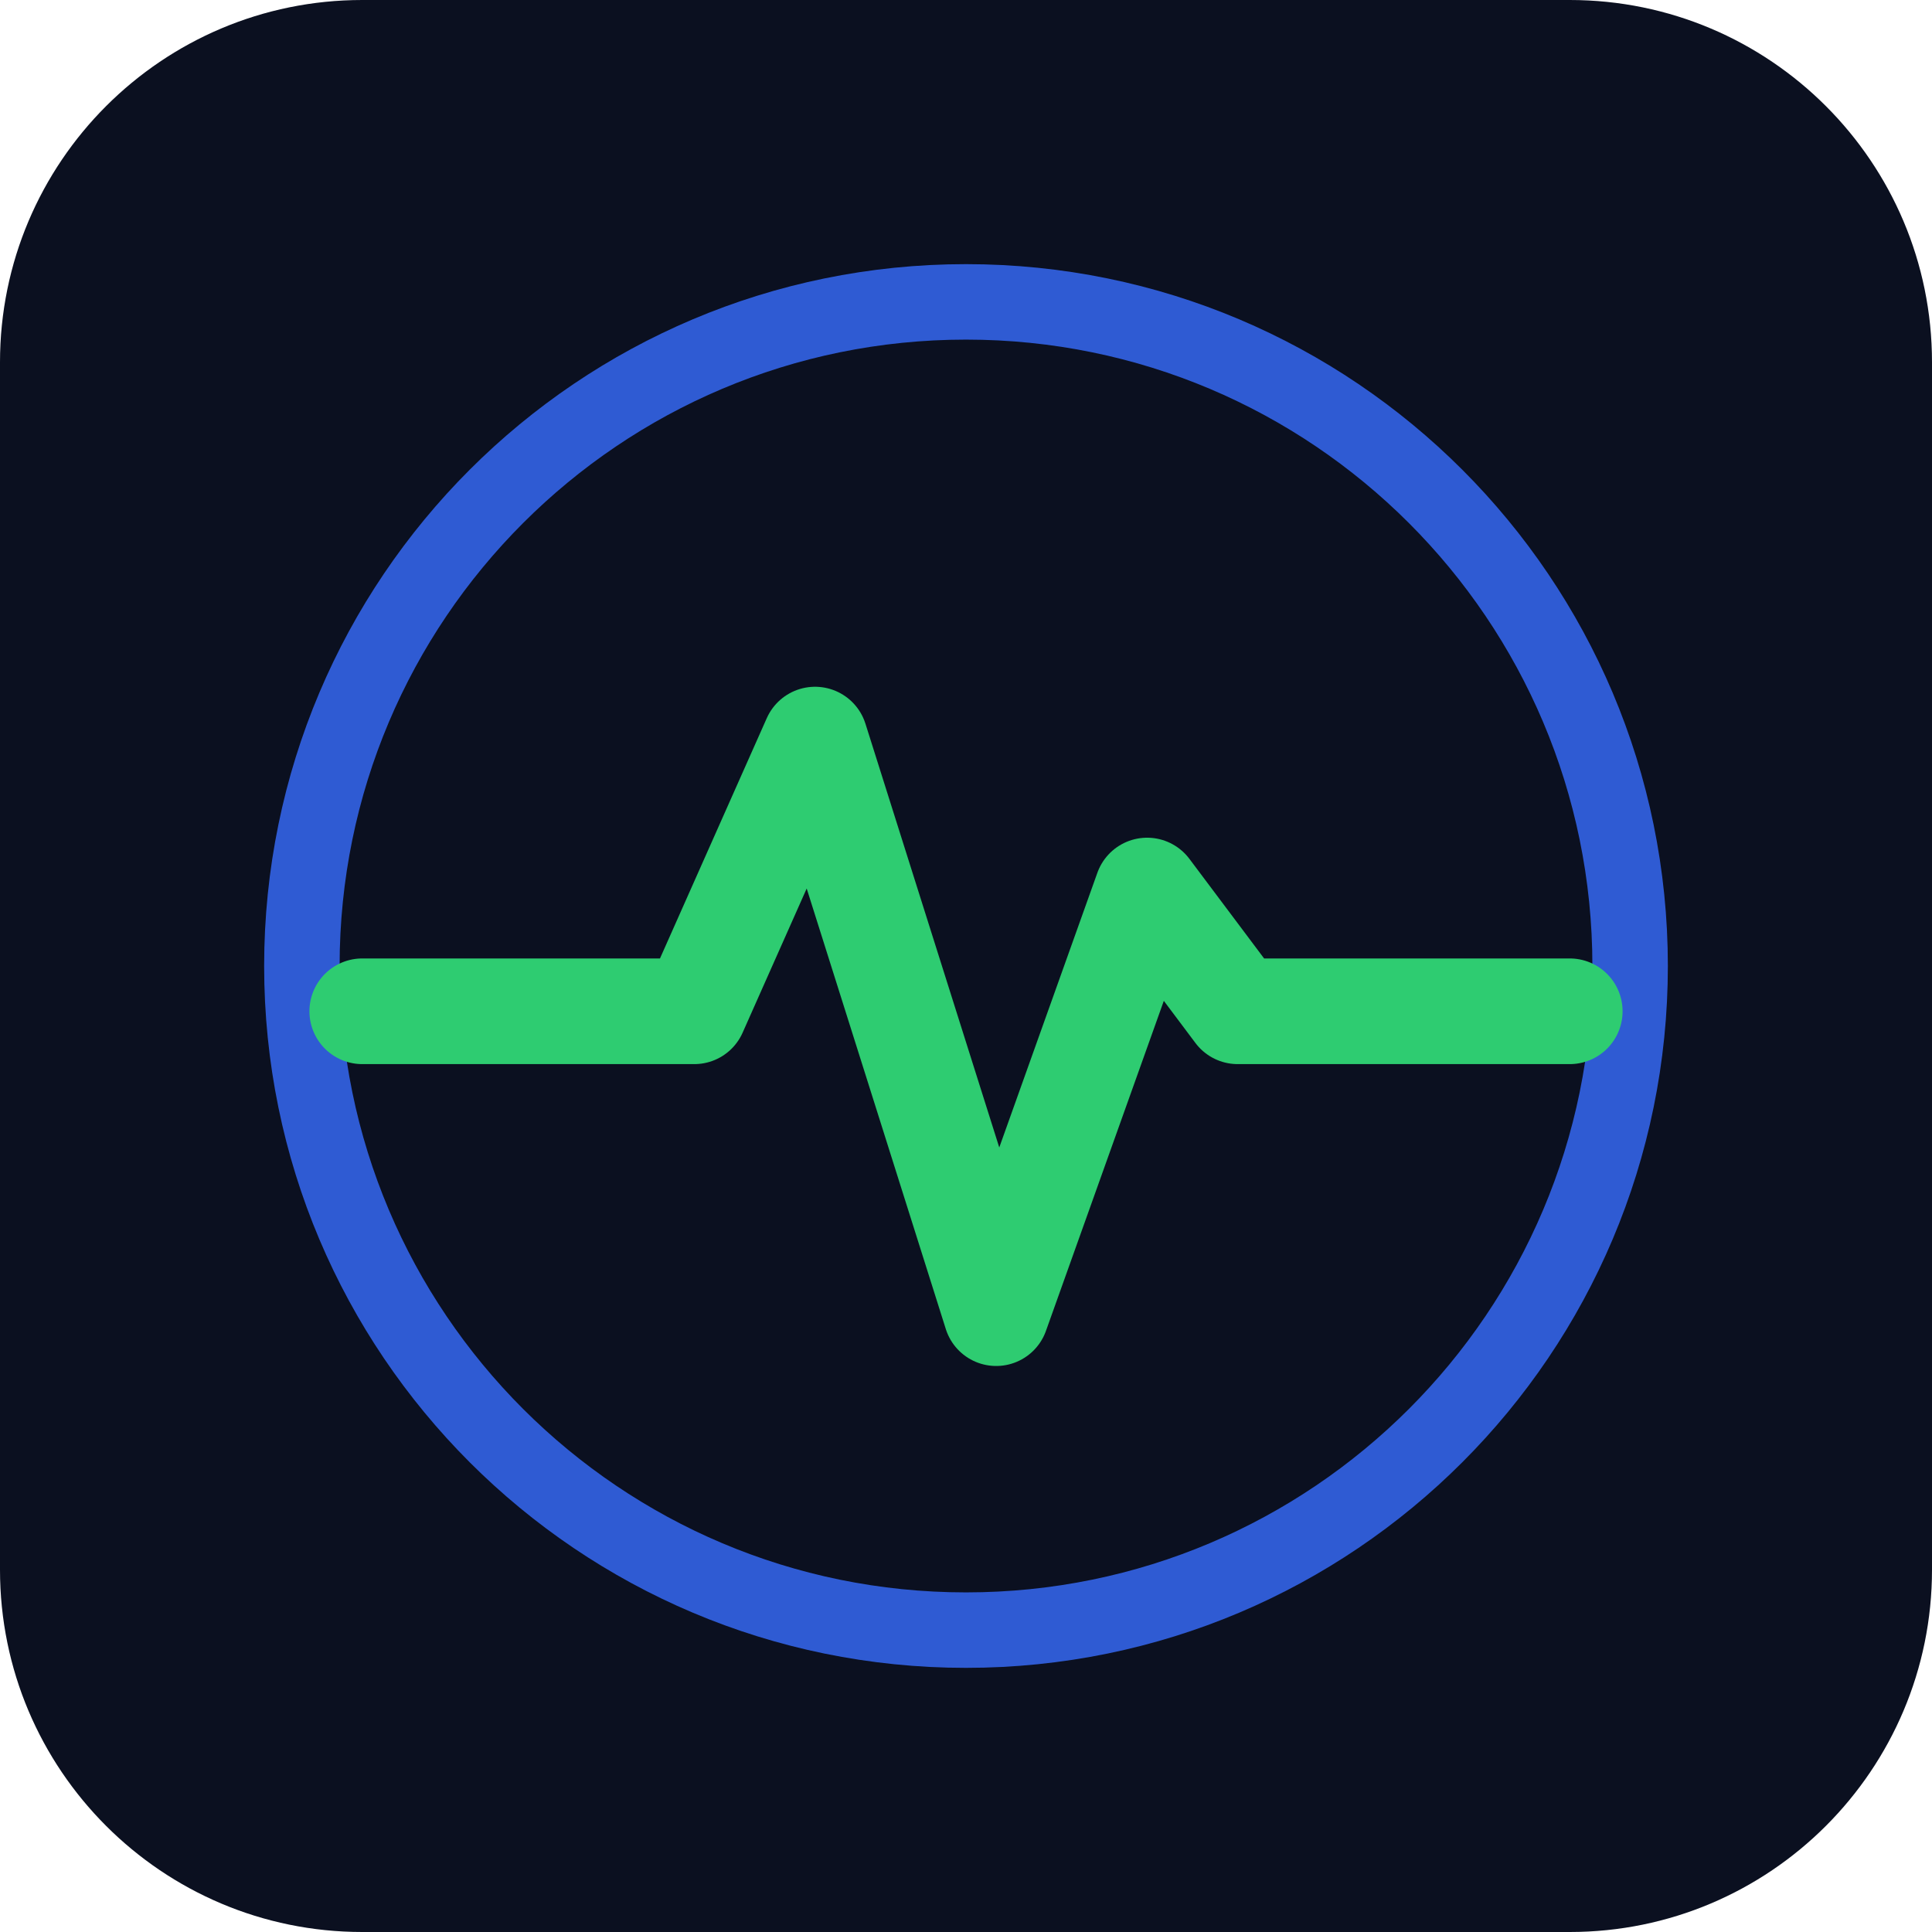
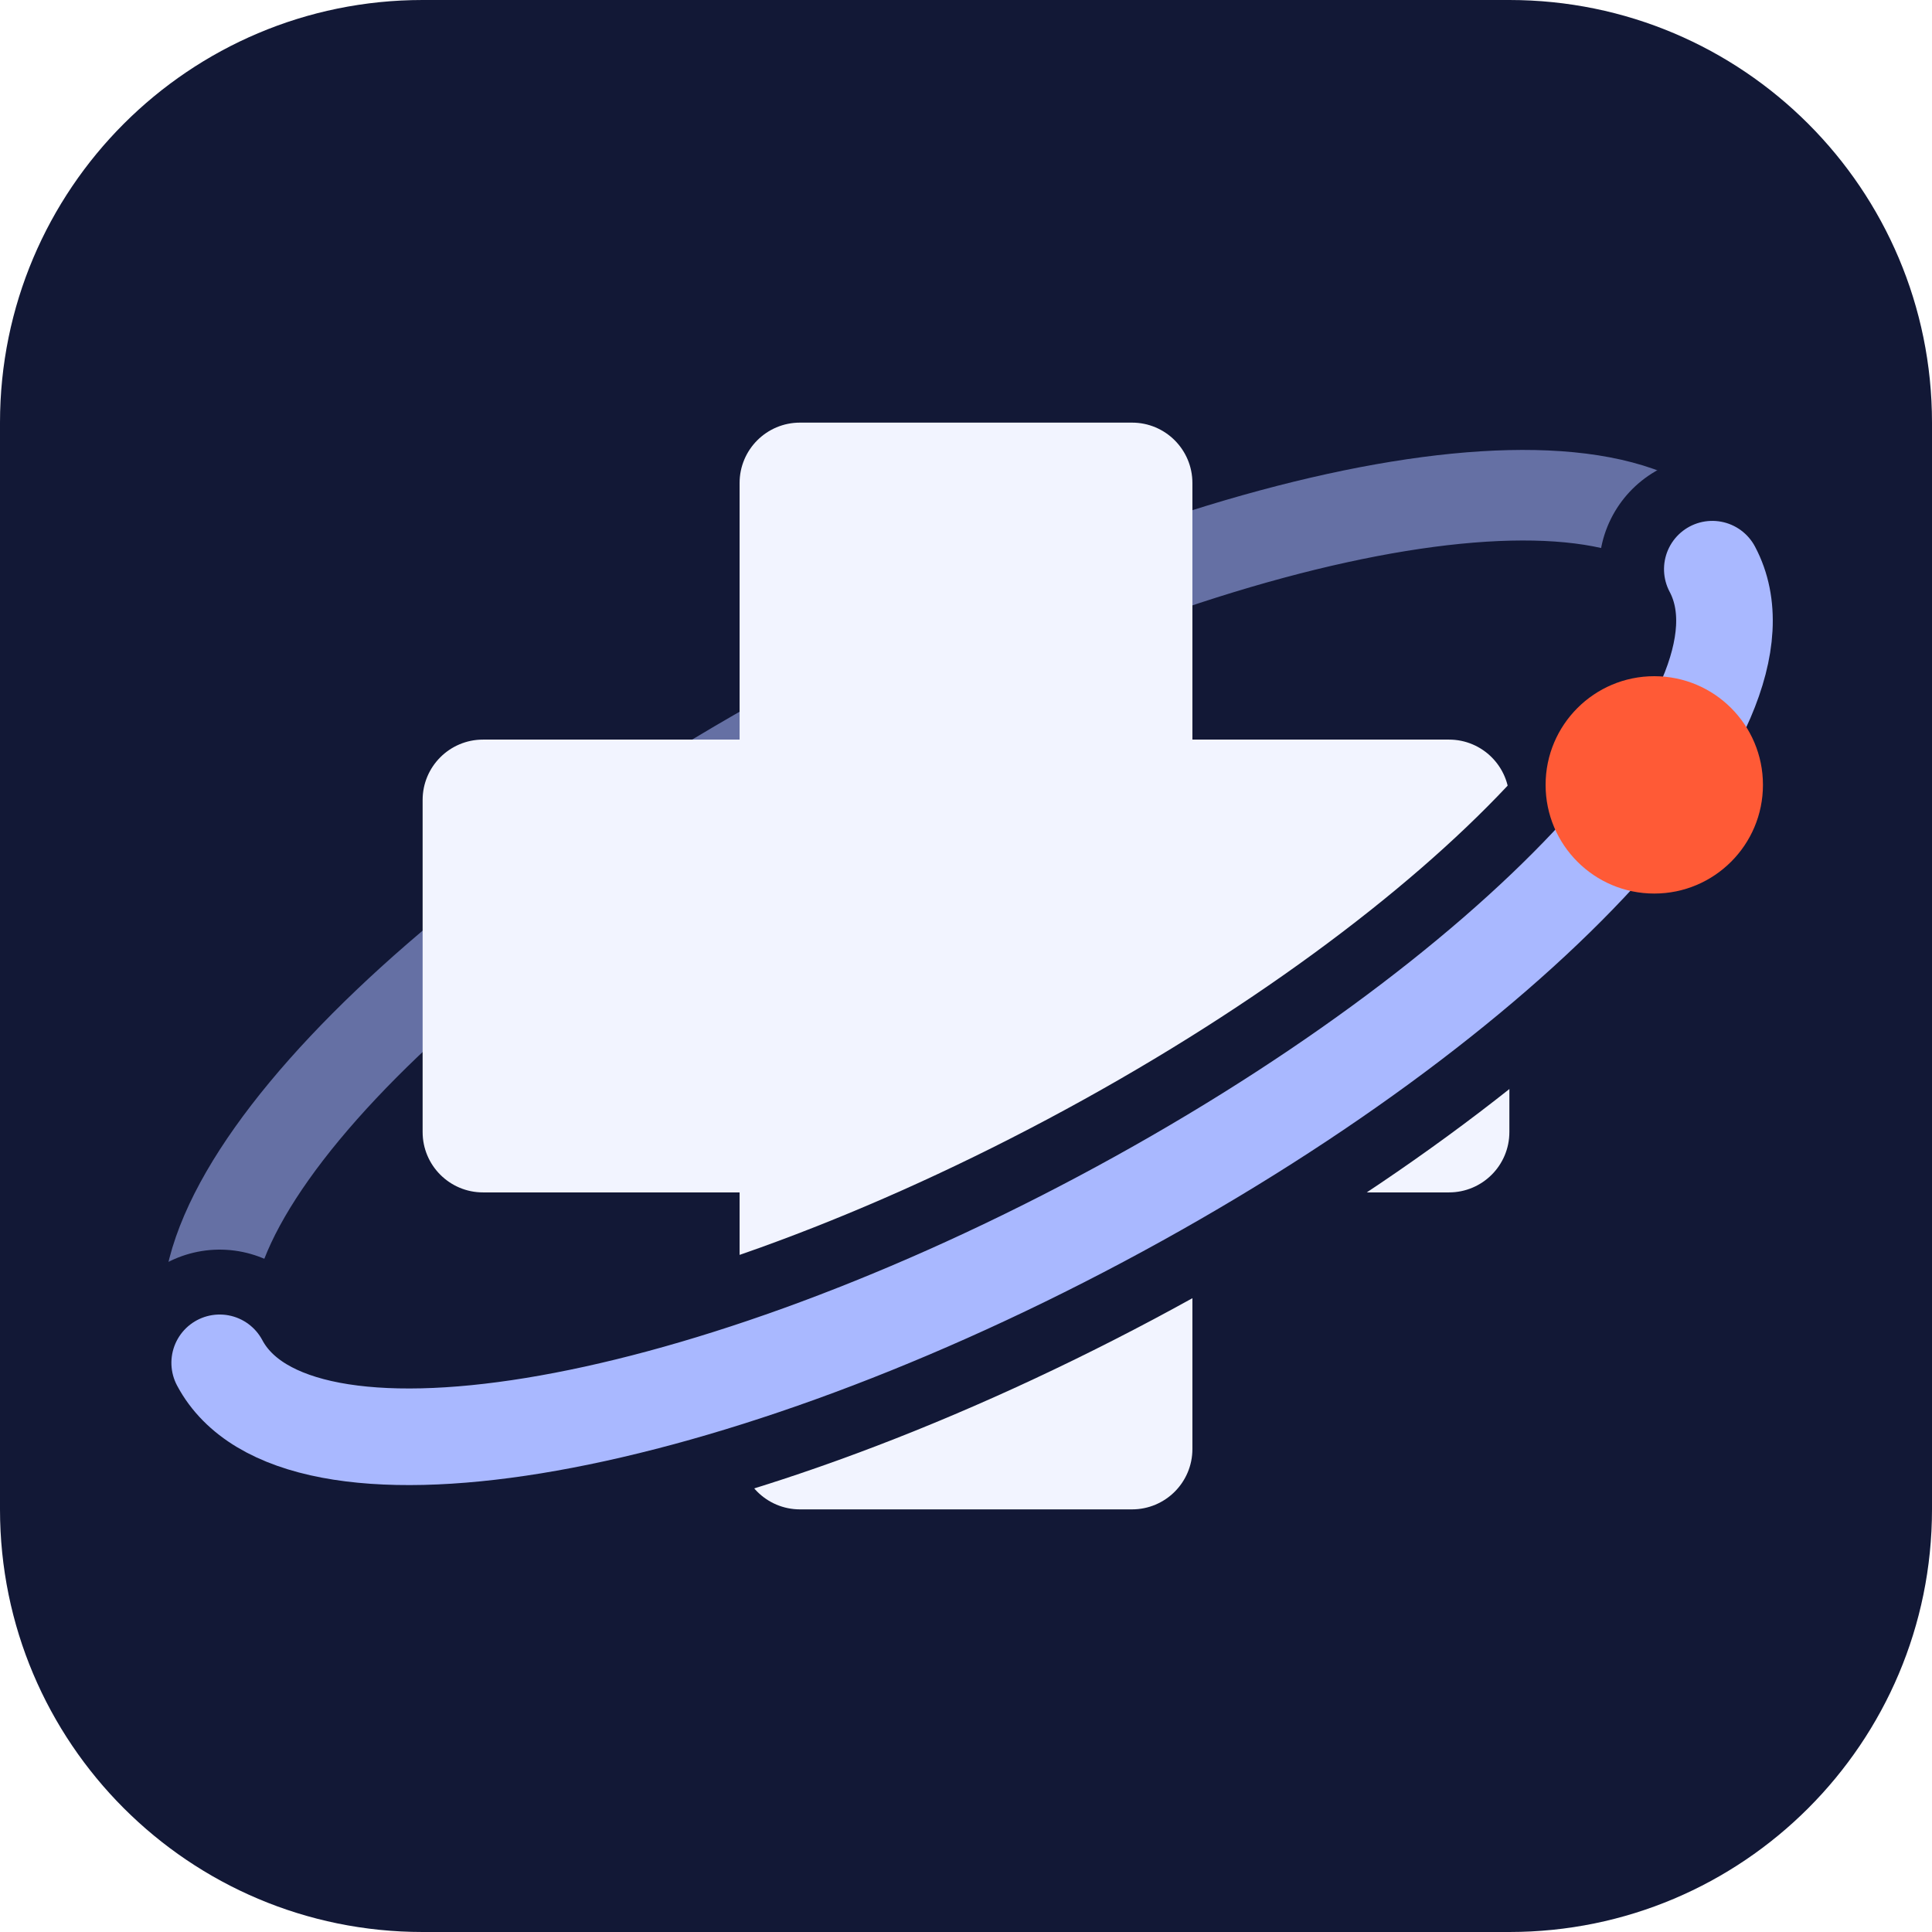
- <svg xmlns="http://www.w3.org/2000/svg" viewBox="0 0 512 512">
-   <rect width="512" height="512" rx="96" fill="#0b1020" />
-   <circle cx="256" cy="256" r="176" fill="none" stroke="#2f5bd3" stroke-width="20" />
-   <path d="M96 268h88l32-72 48 152 40-112 24 32h88" fill="none" stroke="#2ecc71" stroke-width="28" stroke-linecap="round" stroke-linejoin="round" />
+ <svg xmlns="http://www.w3.org/2000/svg" viewBox="0 0 64 64">
+   <rect x="0" y="0" width="64" height="64" rx="14" fill="#121836" />
+   <ellipse cx="32" cy="32" rx="28" ry="9.5" fill="none" stroke="#a9b8ff" stroke-width="3" opacity="0.55" transform="rotate(-28 32 32)" />
+   <path fill="#f2f4ff" d="M26.5 14h11a2 2 0 0 1 2 2v8.5H48a2 2 0 0 1 2 2v11a2 2 0 0 1-2 2h-8.5V48a2 2 0 0 1-2 2h-11a2 2 0 0 1-2-2v-8.5H16a2 2 0 0 1-2-2v-11a2 2 0 0 1 2-2h8.5V16a2 2 0 0 1 2-2Z" />
+   <g transform="rotate(-28 32 32)" fill="none" stroke-linecap="round">
+     <path d="M4 32a28 9.5 0 0 0 56 0" stroke="#121836" stroke-width="7.5" />
+     <path d="M4 32a28 9.5 0 0 0 56 0" stroke="#a9b8ff" stroke-width="3.2" />
+   </g>
+   <circle cx="54.8" cy="26" r="3.6" fill="#ff5a36" />
</svg>
